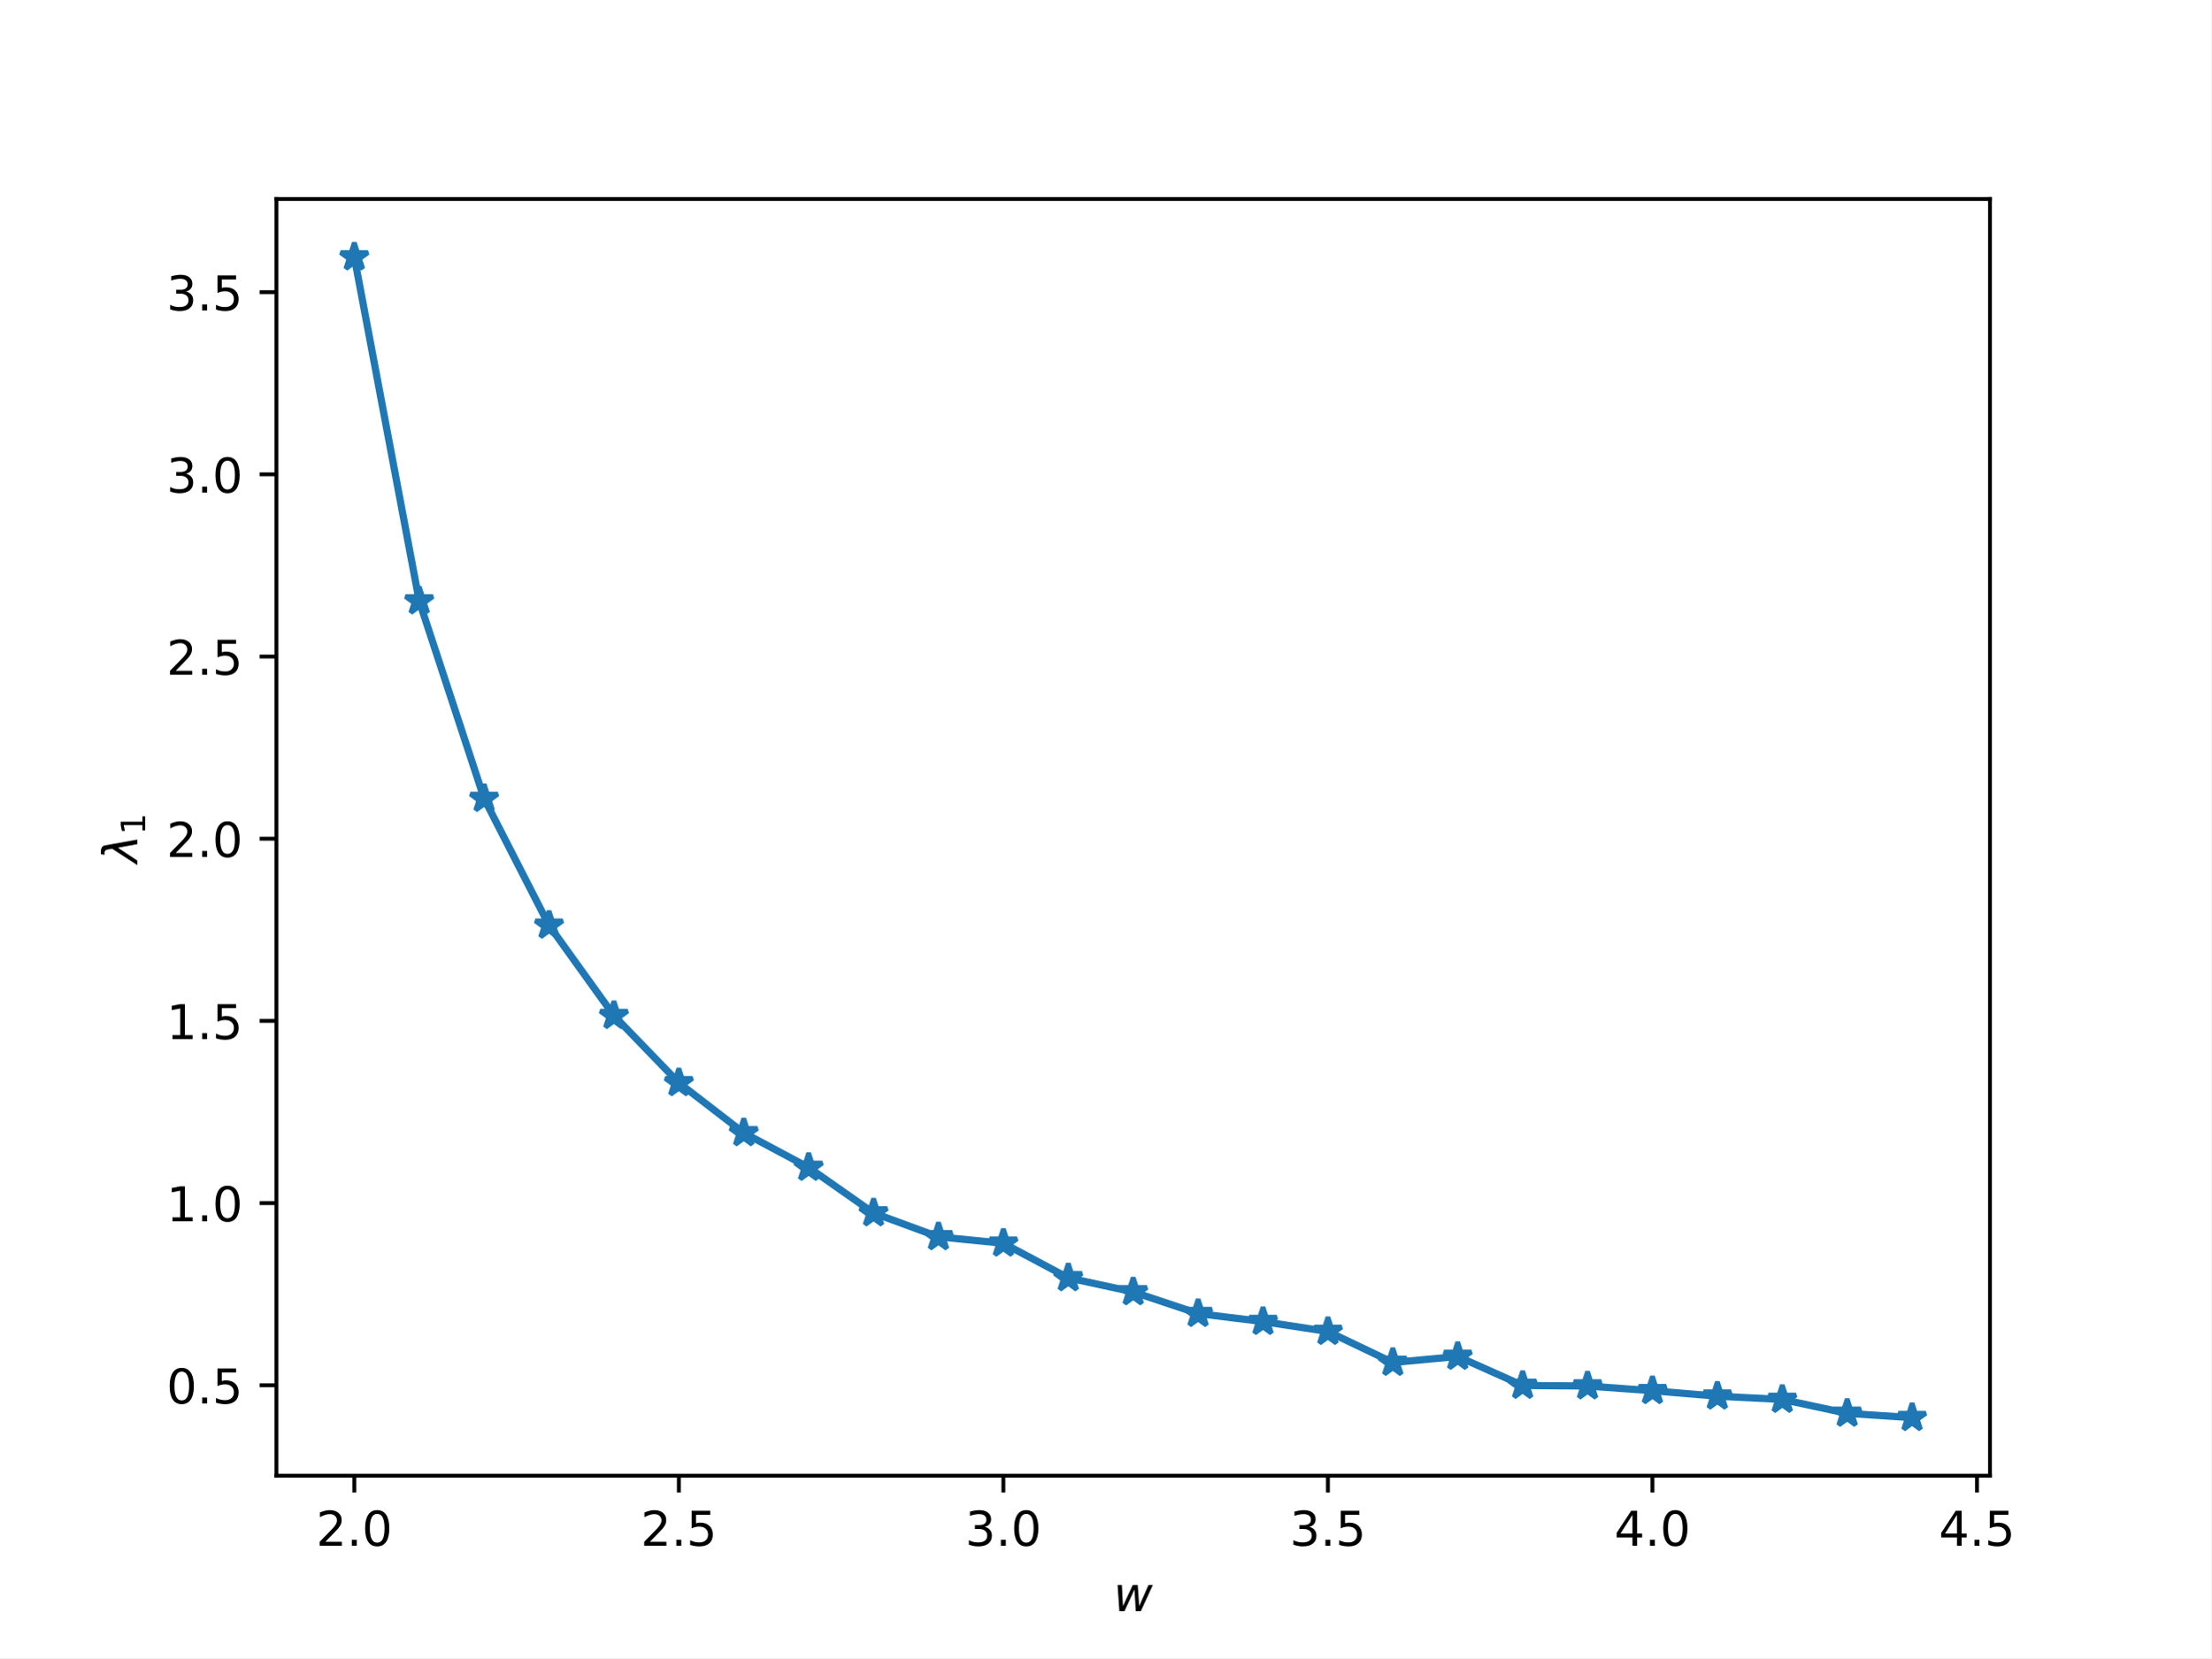
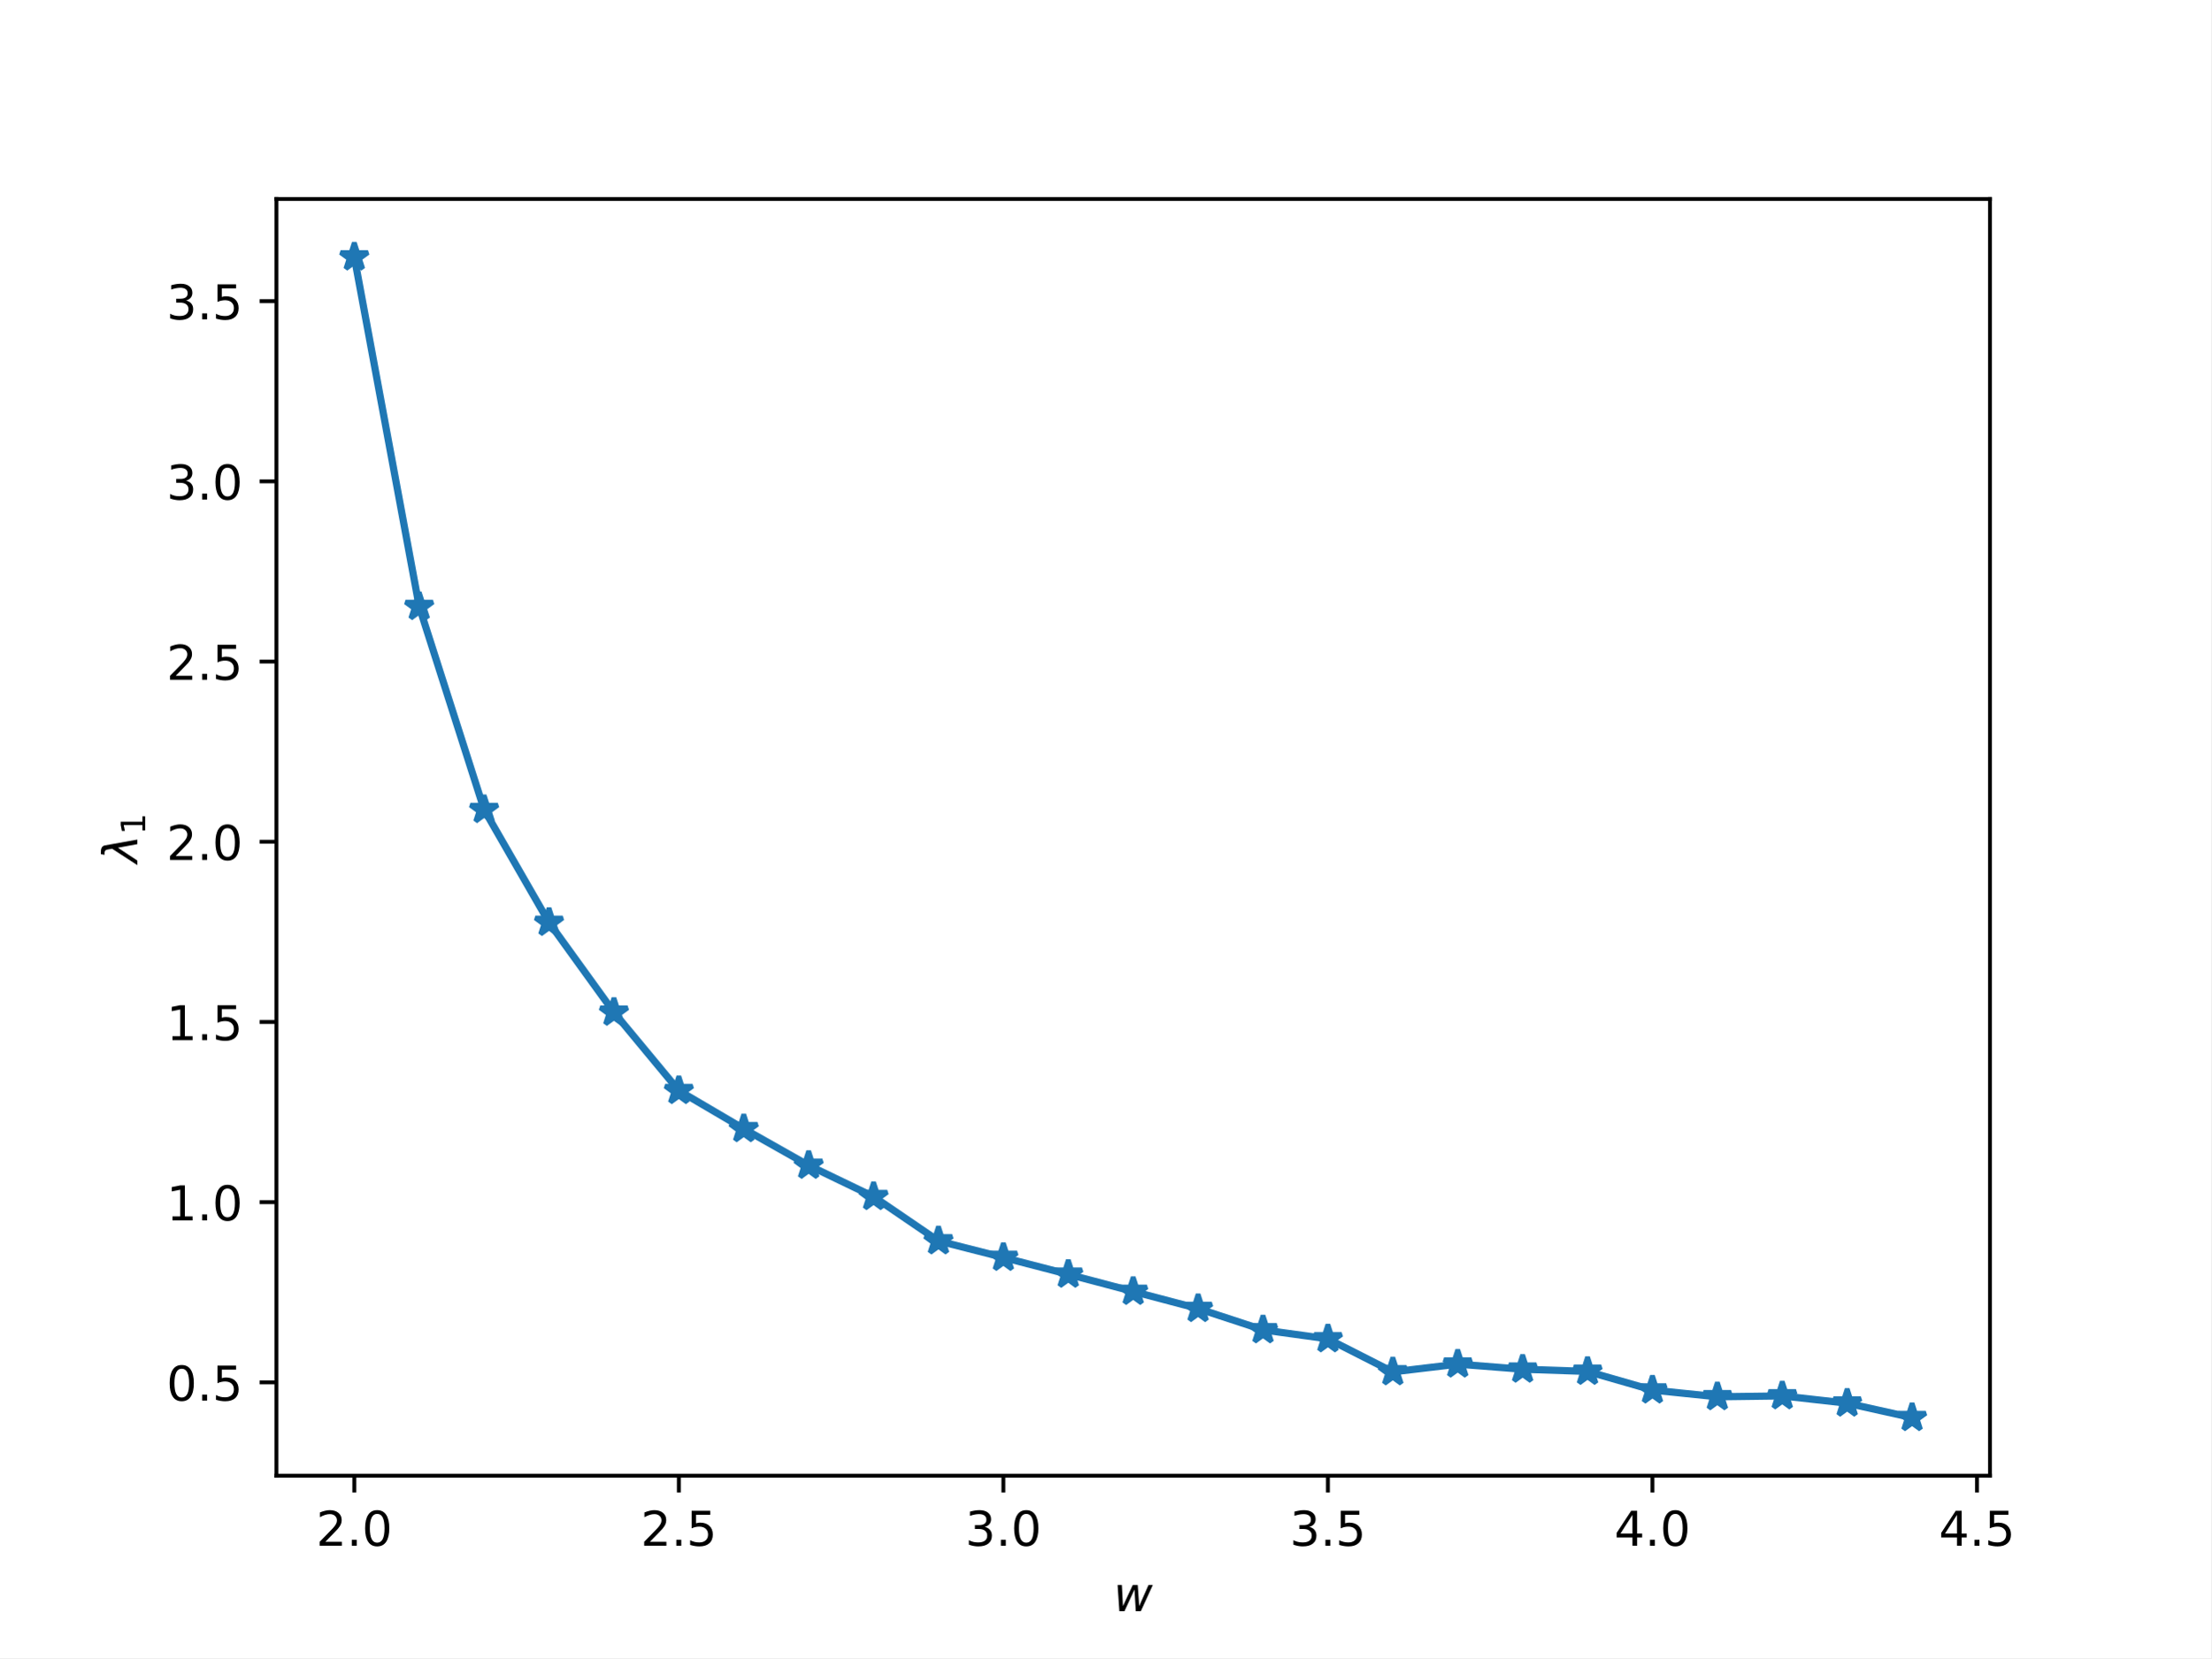
<svg xmlns="http://www.w3.org/2000/svg" xmlns:xlink="http://www.w3.org/1999/xlink" height="345.6pt" version="1.1" viewBox="0 0 460.8 345.6" width="460.8pt">
  <defs>
    <style type="text/css">
*{stroke-linecap:butt;stroke-linejoin:round;}
  </style>
  </defs>
  <g id="figure_1">
    <g id="patch_1">
      <path d="M 0 345.6  L 460.8 345.6  L 460.8 0  L 0 0  z " style="fill:#ffffff;" />
    </g>
    <g id="axes_1">
      <g id="patch_2">
        <path d="M 57.6 307.584  L 414.72 307.584  L 414.72 41.472  L 57.6 41.472  z " style="fill:#ffffff;" />
      </g>
      <g id="matplotlib.axis_1">
        <g id="xtick_1">
          <g id="line2d_1">
            <defs>
-               <path d="M 0 0  L 0 3.5  " id="me9a2b4a814" style="stroke:#000000;stroke-width:0.8;" />
-             </defs>
-             <g>
-               <use style="stroke:#000000;stroke-width:0.8;" x="73.833" xlink:href="#me9a2b4a814" y="307.584" />
+               <path d="M 0 0  L 0 3.5  " id="m040c73bb24" style="stroke:#000000;stroke-width:0.8;" />
+             </defs>
+             <g>
+               <use style="stroke:#000000;stroke-width:0.8;" x="73.833" xlink:href="#m040c73bb24" y="307.584" />
            </g>
          </g>
          <g id="text_1">
            <defs>
              <path d="M 19.188 8.297  L 53.609 8.297  L 53.609 0  L 7.328 0  L 7.328 8.297  Q 12.938 14.109 22.625 23.891  Q 32.328 33.688 34.812 36.531  Q 39.547 41.844 41.422 45.531  Q 43.312 49.219 43.312 52.781  Q 43.312 58.594 39.234 62.25  Q 35.156 65.922 28.609 65.922  Q 23.969 65.922 18.812 64.312  Q 13.672 62.703 7.812 59.422  L 7.812 69.391  Q 13.766 71.781 18.938 73  Q 24.125 74.219 28.422 74.219  Q 39.75 74.219 46.484 68.547  Q 53.219 62.891 53.219 53.422  Q 53.219 48.922 51.531 44.891  Q 49.859 40.875 45.406 35.406  Q 44.188 33.984 37.641 27.219  Q 31.109 20.453 19.188 8.297  z " id="DejaVuSans-32" />
              <path d="M 10.688 12.406  L 21 12.406  L 21 0  L 10.688 0  z " id="DejaVuSans-2e" />
              <path d="M 31.781 66.406  Q 24.172 66.406 20.328 58.906  Q 16.5 51.422 16.5 36.375  Q 16.5 21.391 20.328 13.891  Q 24.172 6.391 31.781 6.391  Q 39.453 6.391 43.281 13.891  Q 47.125 21.391 47.125 36.375  Q 47.125 51.422 43.281 58.906  Q 39.453 66.406 31.781 66.406  z M 31.781 74.219  Q 44.047 74.219 50.516 64.516  Q 56.984 54.828 56.984 36.375  Q 56.984 17.969 50.516 8.266  Q 44.047 -1.422 31.781 -1.422  Q 19.531 -1.422 13.062 8.266  Q 6.594 17.969 6.594 36.375  Q 6.594 54.828 13.062 64.516  Q 19.531 74.219 31.781 74.219  z " id="DejaVuSans-30" />
            </defs>
            <g transform="translate(65.88116 322.1824)scale(0.1 -0.1)">
              <use xlink:href="#DejaVuSans-32" />
              <use x="63.623" xlink:href="#DejaVuSans-2e" />
              <use x="95.41" xlink:href="#DejaVuSans-30" />
            </g>
          </g>
        </g>
        <g id="xtick_2">
          <g id="line2d_2">
            <g>
-               <use style="stroke:#000000;stroke-width:0.8;" x="141.469" xlink:href="#me9a2b4a814" y="307.584" />
+               <use style="stroke:#000000;stroke-width:0.8;" x="141.469" xlink:href="#m040c73bb24" y="307.584" />
            </g>
          </g>
          <g id="text_2">
            <defs>
              <path d="M 10.797 72.906  L 49.516 72.906  L 49.516 64.594  L 19.828 64.594  L 19.828 46.734  Q 21.969 47.469 24.109 47.828  Q 26.266 48.188 28.422 48.188  Q 40.625 48.188 47.75 41.5  Q 54.891 34.812 54.891 23.391  Q 54.891 11.625 47.562 5.094  Q 40.234 -1.422 26.906 -1.422  Q 22.312 -1.422 17.547 -0.641  Q 12.797 0.141 7.719 1.703  L 7.719 11.625  Q 12.109 9.234 16.797 8.062  Q 21.484 6.891 26.703 6.891  Q 35.156 6.891 40.078 11.328  Q 45.016 15.766 45.016 23.391  Q 45.016 31 40.078 35.438  Q 35.156 39.891 26.703 39.891  Q 22.75 39.891 18.812 39.016  Q 14.891 38.141 10.797 36.281  z " id="DejaVuSans-35" />
            </defs>
            <g transform="translate(133.5175 322.1824)scale(0.1 -0.1)">
              <use xlink:href="#DejaVuSans-32" />
              <use x="63.623" xlink:href="#DejaVuSans-2e" />
              <use x="95.41" xlink:href="#DejaVuSans-35" />
            </g>
          </g>
        </g>
        <g id="xtick_3">
          <g id="line2d_3">
            <g>
-               <use style="stroke:#000000;stroke-width:0.8;" x="209.105" xlink:href="#me9a2b4a814" y="307.584" />
+               <use style="stroke:#000000;stroke-width:0.8;" x="209.105" xlink:href="#m040c73bb24" y="307.584" />
            </g>
          </g>
          <g id="text_3">
            <defs>
              <path d="M 40.578 39.312  Q 47.656 37.797 51.625 33  Q 55.609 28.219 55.609 21.188  Q 55.609 10.406 48.188 4.484  Q 40.766 -1.422 27.094 -1.422  Q 22.516 -1.422 17.656 -0.516  Q 12.797 0.391 7.625 2.203  L 7.625 11.719  Q 11.719 9.328 16.594 8.109  Q 21.484 6.891 26.812 6.891  Q 36.078 6.891 40.938 10.547  Q 45.797 14.203 45.797 21.188  Q 45.797 27.641 41.281 31.266  Q 36.766 34.906 28.719 34.906  L 20.219 34.906  L 20.219 43.016  L 29.109 43.016  Q 36.375 43.016 40.234 45.922  Q 44.094 48.828 44.094 54.297  Q 44.094 59.906 40.109 62.906  Q 36.141 65.922 28.719 65.922  Q 24.656 65.922 20.016 65.031  Q 15.375 64.156 9.812 62.312  L 9.812 71.094  Q 15.438 72.656 20.344 73.438  Q 25.25 74.219 29.594 74.219  Q 40.828 74.219 47.359 69.109  Q 53.906 64.016 53.906 55.328  Q 53.906 49.266 50.438 45.094  Q 46.969 40.922 40.578 39.312  z " id="DejaVuSans-33" />
            </defs>
            <g transform="translate(201.1539 322.1824)scale(0.1 -0.1)">
              <use xlink:href="#DejaVuSans-33" />
              <use x="63.623" xlink:href="#DejaVuSans-2e" />
              <use x="95.41" xlink:href="#DejaVuSans-30" />
            </g>
          </g>
        </g>
        <g id="xtick_4">
          <g id="line2d_4">
            <g>
-               <use style="stroke:#000000;stroke-width:0.8;" x="276.742" xlink:href="#me9a2b4a814" y="307.584" />
+               <use style="stroke:#000000;stroke-width:0.8;" x="276.742" xlink:href="#m040c73bb24" y="307.584" />
            </g>
          </g>
          <g id="text_4">
            <g transform="translate(268.7903 322.1824)scale(0.1 -0.1)">
              <use xlink:href="#DejaVuSans-33" />
              <use x="63.623" xlink:href="#DejaVuSans-2e" />
              <use x="95.41" xlink:href="#DejaVuSans-35" />
            </g>
          </g>
        </g>
        <g id="xtick_5">
          <g id="line2d_5">
            <g>
-               <use style="stroke:#000000;stroke-width:0.8;" x="344.378" xlink:href="#me9a2b4a814" y="307.584" />
+               <use style="stroke:#000000;stroke-width:0.8;" x="344.378" xlink:href="#m040c73bb24" y="307.584" />
            </g>
          </g>
          <g id="text_5">
            <defs>
              <path d="M 37.797 64.312  L 12.891 25.391  L 37.797 25.391  z M 35.203 72.906  L 47.609 72.906  L 47.609 25.391  L 58.016 25.391  L 58.016 17.188  L 47.609 17.188  L 47.609 0  L 37.797 0  L 37.797 17.188  L 4.891 17.188  L 4.891 26.703  z " id="DejaVuSans-34" />
            </defs>
            <g transform="translate(336.4266 322.1824)scale(0.1 -0.1)">
              <use xlink:href="#DejaVuSans-34" />
              <use x="63.623" xlink:href="#DejaVuSans-2e" />
              <use x="95.41" xlink:href="#DejaVuSans-30" />
            </g>
          </g>
        </g>
        <g id="xtick_6">
          <g id="line2d_6">
            <g>
-               <use style="stroke:#000000;stroke-width:0.8;" x="412.015" xlink:href="#me9a2b4a814" y="307.584" />
+               <use style="stroke:#000000;stroke-width:0.8;" x="412.015" xlink:href="#m040c73bb24" y="307.584" />
            </g>
          </g>
          <g id="text_6">
            <g transform="translate(404.063 322.1824)scale(0.1 -0.1)">
              <use xlink:href="#DejaVuSans-34" />
              <use x="63.623" xlink:href="#DejaVuSans-2e" />
              <use x="95.41" xlink:href="#DejaVuSans-35" />
            </g>
          </g>
        </g>
        <g id="text_7">
          <defs>
            <path d="M 8.5 54.688  L 17.391 54.688  L 19.672 10.688  L 40.094 54.688  L 50.484 54.688  L 53.516 10.688  L 72.906 54.688  L 81.891 54.688  L 56.891 0  L 46.391 0  L 43.703 45.312  L 22.797 0  L 12.203 0  z " id="DejaVuSans-Oblique-77" />
          </defs>
          <g transform="translate(232.06 335.8606)scale(0.1 -0.1)">
            <use transform="translate(0 0.3125)" xlink:href="#DejaVuSans-Oblique-77" />
          </g>
        </g>
      </g>
      <g id="matplotlib.axis_2">
        <g id="ytick_1">
          <g id="line2d_7">
            <defs>
-               <path d="M 0 0  L -3.5 0  " id="m456a25f4fa" style="stroke:#000000;stroke-width:0.8;" />
-             </defs>
-             <g>
-               <use style="stroke:#000000;stroke-width:0.8;" x="57.6" xlink:href="#m456a25f4fa" y="288.738" />
+               <path d="M 0 0  L -3.5 0  " id="m1acb92215a" style="stroke:#000000;stroke-width:0.8;" />
+             </defs>
+             <g>
+               <use style="stroke:#000000;stroke-width:0.8;" x="57.6" xlink:href="#m1acb92215a" y="288.134" />
            </g>
          </g>
          <g id="text_8">
-             <g transform="translate(34.69687 292.5369)scale(0.1 -0.1)">
+             <g transform="translate(34.69687 291.9332)scale(0.1 -0.1)">
              <use xlink:href="#DejaVuSans-30" />
              <use x="63.623" xlink:href="#DejaVuSans-2e" />
              <use x="95.41" xlink:href="#DejaVuSans-35" />
            </g>
          </g>
        </g>
        <g id="ytick_2">
          <g id="line2d_8">
            <g>
-               <use style="stroke:#000000;stroke-width:0.8;" x="57.6" xlink:href="#m456a25f4fa" y="250.763" />
+               <use style="stroke:#000000;stroke-width:0.8;" x="57.6" xlink:href="#m1acb92215a" y="250.572" />
            </g>
          </g>
          <g id="text_9">
            <defs>
              <path d="M 12.406 8.297  L 28.516 8.297  L 28.516 63.922  L 10.984 60.406  L 10.984 69.391  L 28.422 72.906  L 38.281 72.906  L 38.281 8.297  L 54.391 8.297  L 54.391 0  L 12.406 0  z " id="DejaVuSans-31" />
            </defs>
-             <g transform="translate(34.69687 254.5625)scale(0.1 -0.1)">
+             <g transform="translate(34.69687 254.3708)scale(0.1 -0.1)">
              <use xlink:href="#DejaVuSans-31" />
              <use x="63.623" xlink:href="#DejaVuSans-2e" />
              <use x="95.41" xlink:href="#DejaVuSans-30" />
            </g>
          </g>
        </g>
        <g id="ytick_3">
          <g id="line2d_9">
            <g>
-               <use style="stroke:#000000;stroke-width:0.8;" x="57.6" xlink:href="#m456a25f4fa" y="212.789" />
+               <use style="stroke:#000000;stroke-width:0.8;" x="57.6" xlink:href="#m1acb92215a" y="213.009" />
            </g>
          </g>
          <g id="text_10">
-             <g transform="translate(34.69687 216.5882)scale(0.1 -0.1)">
+             <g transform="translate(34.69687 216.8085)scale(0.1 -0.1)">
              <use xlink:href="#DejaVuSans-31" />
              <use x="63.623" xlink:href="#DejaVuSans-2e" />
              <use x="95.41" xlink:href="#DejaVuSans-35" />
            </g>
          </g>
        </g>
        <g id="ytick_4">
          <g id="line2d_10">
            <g>
-               <use style="stroke:#000000;stroke-width:0.8;" x="57.6" xlink:href="#m456a25f4fa" y="174.815" />
+               <use style="stroke:#000000;stroke-width:0.8;" x="57.6" xlink:href="#m1acb92215a" y="175.447" />
            </g>
          </g>
          <g id="text_11">
-             <g transform="translate(34.69687 178.6138)scale(0.1 -0.1)">
+             <g transform="translate(34.69687 179.2461)scale(0.1 -0.1)">
              <use xlink:href="#DejaVuSans-32" />
              <use x="63.623" xlink:href="#DejaVuSans-2e" />
              <use x="95.41" xlink:href="#DejaVuSans-30" />
            </g>
          </g>
        </g>
        <g id="ytick_5">
          <g id="line2d_11">
            <g>
-               <use style="stroke:#000000;stroke-width:0.8;" x="57.6" xlink:href="#m456a25f4fa" y="136.84" />
+               <use style="stroke:#000000;stroke-width:0.8;" x="57.6" xlink:href="#m1acb92215a" y="137.885" />
            </g>
          </g>
          <g id="text_12">
-             <g transform="translate(34.69687 140.6395)scale(0.1 -0.1)">
+             <g transform="translate(34.69687 141.6838)scale(0.1 -0.1)">
              <use xlink:href="#DejaVuSans-32" />
              <use x="63.623" xlink:href="#DejaVuSans-2e" />
              <use x="95.41" xlink:href="#DejaVuSans-35" />
            </g>
          </g>
        </g>
        <g id="ytick_6">
          <g id="line2d_12">
            <g>
-               <use style="stroke:#000000;stroke-width:0.8;" x="57.6" xlink:href="#m456a25f4fa" y="98.866" />
+               <use style="stroke:#000000;stroke-width:0.8;" x="57.6" xlink:href="#m1acb92215a" y="100.322" />
            </g>
          </g>
          <g id="text_13">
-             <g transform="translate(34.69687 102.6651)scale(0.1 -0.1)">
+             <g transform="translate(34.69687 104.1214)scale(0.1 -0.1)">
              <use xlink:href="#DejaVuSans-33" />
              <use x="63.623" xlink:href="#DejaVuSans-2e" />
              <use x="95.41" xlink:href="#DejaVuSans-30" />
            </g>
          </g>
        </g>
        <g id="ytick_7">
          <g id="line2d_13">
            <g>
-               <use style="stroke:#000000;stroke-width:0.8;" x="57.6" xlink:href="#m456a25f4fa" y="60.892" />
+               <use style="stroke:#000000;stroke-width:0.8;" x="57.6" xlink:href="#m1acb92215a" y="62.76" />
            </g>
          </g>
          <g id="text_14">
-             <g transform="translate(34.69687 64.69079)scale(0.1 -0.1)">
+             <g transform="translate(34.69687 66.55909)scale(0.1 -0.1)">
              <use xlink:href="#DejaVuSans-33" />
              <use x="63.623" xlink:href="#DejaVuSans-2e" />
              <use x="95.41" xlink:href="#DejaVuSans-35" />
            </g>
          </g>
        </g>
        <g id="text_15">
          <defs>
            <path d="M 36.719 67.438  L 48.828 0  L 39.312 0  L 31.844 40.438  L 5.125 0  L -4.391 0  L 29.734 52.438  L 28.031 62.109  Q 26.953 68.266 21.734 68.266  L 17.047 68.266  L 18.5 75.984  L 24.219 75.875  Q 35.203 75.734 36.719 67.438  z " id="DejaVuSans-Oblique-3bb" />
          </defs>
          <g transform="translate(28.61719 179.878)rotate(-90)scale(0.1 -0.1)">
            <use transform="translate(0 0.015625)" xlink:href="#DejaVuSans-Oblique-3bb" />
            <use transform="translate(59.17969 -16.39062)scale(0.7)" xlink:href="#DejaVuSans-31" />
          </g>
        </g>
      </g>
      <g id="line2d_14">
-         <path clip-path="url(#pcfc294bc6c)" d="M 73.833 53.568  L 87.36 125.268  L 100.887 166.446  L 114.415 192.865  L 127.942 211.688  L 141.469 225.694  L 154.996 236.123  L 168.524 243.341  L 182.051 252.826  L 195.578 257.801  L 209.105 259.138  L 222.633 266.349  L 236.16 269.277  L 249.687 273.797  L 263.215 275.459  L 276.742 277.535  L 290.269 283.99  L 303.796 282.731  L 317.324 288.778  L 330.851 288.892  L 344.378 289.874  L 357.905 291.013  L 371.433 291.694  L 384.96 294.592  L 398.487 295.488  " style="fill:none;stroke:#1f77b4;stroke-linecap:square;stroke-width:1.5;" />
+         <path clip-path="url(#pb48319c978)" d="M 73.833 53.568  L 87.36 126.428  L 100.887 168.751  L 114.415 192.273  L 127.942 211.004  L 141.469 227.325  L 154.996 235.27  L 168.524 242.91  L 182.051 249.424  L 195.578 258.652  L 209.105 262.101  L 222.633 265.612  L 236.16 269.186  L 249.687 272.754  L 263.215 277.194  L 276.742 279.069  L 290.269 285.946  L 303.796 284.333  L 317.324 285.395  L 330.851 285.85  L 344.378 289.74  L 357.905 291.137  L 371.433 290.956  L 384.96 292.472  L 398.487 295.488  " style="fill:none;stroke:#1f77b4;stroke-linecap:square;stroke-width:1.5;" />
        <defs>
-           <path d="M 0 -3  L -0.674 -0.927  L -2.853 -0.927  L -1.09 0.354  L -1.763 2.427  L -0 1.146  L 1.763 2.427  L 1.09 0.354  L 2.853 -0.927  L 0.674 -0.927  z " id="m9d4126ff71" style="stroke:#1f77b4;stroke-linejoin:bevel;" />
+           <path d="M 0 -3  L -0.674 -0.927  L -2.853 -0.927  L -1.09 0.354  L -1.763 2.427  L -0 1.146  L 1.763 2.427  L 1.09 0.354  L 2.853 -0.927  L 0.674 -0.927  z " id="m3ef33eb3fc" style="stroke:#1f77b4;stroke-linejoin:bevel;" />
        </defs>
-         <g clip-path="url(#pcfc294bc6c)">
-           <use style="fill:#1f77b4;stroke:#1f77b4;stroke-linejoin:bevel;" x="73.833" xlink:href="#m9d4126ff71" y="53.568" />
-           <use style="fill:#1f77b4;stroke:#1f77b4;stroke-linejoin:bevel;" x="87.36" xlink:href="#m9d4126ff71" y="125.268" />
-           <use style="fill:#1f77b4;stroke:#1f77b4;stroke-linejoin:bevel;" x="100.887" xlink:href="#m9d4126ff71" y="166.446" />
-           <use style="fill:#1f77b4;stroke:#1f77b4;stroke-linejoin:bevel;" x="114.415" xlink:href="#m9d4126ff71" y="192.865" />
-           <use style="fill:#1f77b4;stroke:#1f77b4;stroke-linejoin:bevel;" x="127.942" xlink:href="#m9d4126ff71" y="211.688" />
-           <use style="fill:#1f77b4;stroke:#1f77b4;stroke-linejoin:bevel;" x="141.469" xlink:href="#m9d4126ff71" y="225.694" />
-           <use style="fill:#1f77b4;stroke:#1f77b4;stroke-linejoin:bevel;" x="154.996" xlink:href="#m9d4126ff71" y="236.123" />
-           <use style="fill:#1f77b4;stroke:#1f77b4;stroke-linejoin:bevel;" x="168.524" xlink:href="#m9d4126ff71" y="243.341" />
-           <use style="fill:#1f77b4;stroke:#1f77b4;stroke-linejoin:bevel;" x="182.051" xlink:href="#m9d4126ff71" y="252.826" />
-           <use style="fill:#1f77b4;stroke:#1f77b4;stroke-linejoin:bevel;" x="195.578" xlink:href="#m9d4126ff71" y="257.801" />
-           <use style="fill:#1f77b4;stroke:#1f77b4;stroke-linejoin:bevel;" x="209.105" xlink:href="#m9d4126ff71" y="259.138" />
-           <use style="fill:#1f77b4;stroke:#1f77b4;stroke-linejoin:bevel;" x="222.633" xlink:href="#m9d4126ff71" y="266.349" />
-           <use style="fill:#1f77b4;stroke:#1f77b4;stroke-linejoin:bevel;" x="236.16" xlink:href="#m9d4126ff71" y="269.277" />
-           <use style="fill:#1f77b4;stroke:#1f77b4;stroke-linejoin:bevel;" x="249.687" xlink:href="#m9d4126ff71" y="273.797" />
-           <use style="fill:#1f77b4;stroke:#1f77b4;stroke-linejoin:bevel;" x="263.215" xlink:href="#m9d4126ff71" y="275.459" />
-           <use style="fill:#1f77b4;stroke:#1f77b4;stroke-linejoin:bevel;" x="276.742" xlink:href="#m9d4126ff71" y="277.535" />
-           <use style="fill:#1f77b4;stroke:#1f77b4;stroke-linejoin:bevel;" x="290.269" xlink:href="#m9d4126ff71" y="283.99" />
-           <use style="fill:#1f77b4;stroke:#1f77b4;stroke-linejoin:bevel;" x="303.796" xlink:href="#m9d4126ff71" y="282.731" />
-           <use style="fill:#1f77b4;stroke:#1f77b4;stroke-linejoin:bevel;" x="317.324" xlink:href="#m9d4126ff71" y="288.778" />
-           <use style="fill:#1f77b4;stroke:#1f77b4;stroke-linejoin:bevel;" x="330.851" xlink:href="#m9d4126ff71" y="288.892" />
-           <use style="fill:#1f77b4;stroke:#1f77b4;stroke-linejoin:bevel;" x="344.378" xlink:href="#m9d4126ff71" y="289.874" />
-           <use style="fill:#1f77b4;stroke:#1f77b4;stroke-linejoin:bevel;" x="357.905" xlink:href="#m9d4126ff71" y="291.013" />
-           <use style="fill:#1f77b4;stroke:#1f77b4;stroke-linejoin:bevel;" x="371.433" xlink:href="#m9d4126ff71" y="291.694" />
-           <use style="fill:#1f77b4;stroke:#1f77b4;stroke-linejoin:bevel;" x="384.96" xlink:href="#m9d4126ff71" y="294.592" />
-           <use style="fill:#1f77b4;stroke:#1f77b4;stroke-linejoin:bevel;" x="398.487" xlink:href="#m9d4126ff71" y="295.488" />
+         <g clip-path="url(#pb48319c978)">
+           <use style="fill:#1f77b4;stroke:#1f77b4;stroke-linejoin:bevel;" x="73.833" xlink:href="#m3ef33eb3fc" y="53.568" />
+           <use style="fill:#1f77b4;stroke:#1f77b4;stroke-linejoin:bevel;" x="87.36" xlink:href="#m3ef33eb3fc" y="126.428" />
+           <use style="fill:#1f77b4;stroke:#1f77b4;stroke-linejoin:bevel;" x="100.887" xlink:href="#m3ef33eb3fc" y="168.751" />
+           <use style="fill:#1f77b4;stroke:#1f77b4;stroke-linejoin:bevel;" x="114.415" xlink:href="#m3ef33eb3fc" y="192.273" />
+           <use style="fill:#1f77b4;stroke:#1f77b4;stroke-linejoin:bevel;" x="127.942" xlink:href="#m3ef33eb3fc" y="211.004" />
+           <use style="fill:#1f77b4;stroke:#1f77b4;stroke-linejoin:bevel;" x="141.469" xlink:href="#m3ef33eb3fc" y="227.325" />
+           <use style="fill:#1f77b4;stroke:#1f77b4;stroke-linejoin:bevel;" x="154.996" xlink:href="#m3ef33eb3fc" y="235.27" />
+           <use style="fill:#1f77b4;stroke:#1f77b4;stroke-linejoin:bevel;" x="168.524" xlink:href="#m3ef33eb3fc" y="242.91" />
+           <use style="fill:#1f77b4;stroke:#1f77b4;stroke-linejoin:bevel;" x="182.051" xlink:href="#m3ef33eb3fc" y="249.424" />
+           <use style="fill:#1f77b4;stroke:#1f77b4;stroke-linejoin:bevel;" x="195.578" xlink:href="#m3ef33eb3fc" y="258.652" />
+           <use style="fill:#1f77b4;stroke:#1f77b4;stroke-linejoin:bevel;" x="209.105" xlink:href="#m3ef33eb3fc" y="262.101" />
+           <use style="fill:#1f77b4;stroke:#1f77b4;stroke-linejoin:bevel;" x="222.633" xlink:href="#m3ef33eb3fc" y="265.612" />
+           <use style="fill:#1f77b4;stroke:#1f77b4;stroke-linejoin:bevel;" x="236.16" xlink:href="#m3ef33eb3fc" y="269.186" />
+           <use style="fill:#1f77b4;stroke:#1f77b4;stroke-linejoin:bevel;" x="249.687" xlink:href="#m3ef33eb3fc" y="272.754" />
+           <use style="fill:#1f77b4;stroke:#1f77b4;stroke-linejoin:bevel;" x="263.215" xlink:href="#m3ef33eb3fc" y="277.194" />
+           <use style="fill:#1f77b4;stroke:#1f77b4;stroke-linejoin:bevel;" x="276.742" xlink:href="#m3ef33eb3fc" y="279.069" />
+           <use style="fill:#1f77b4;stroke:#1f77b4;stroke-linejoin:bevel;" x="290.269" xlink:href="#m3ef33eb3fc" y="285.946" />
+           <use style="fill:#1f77b4;stroke:#1f77b4;stroke-linejoin:bevel;" x="303.796" xlink:href="#m3ef33eb3fc" y="284.333" />
+           <use style="fill:#1f77b4;stroke:#1f77b4;stroke-linejoin:bevel;" x="317.324" xlink:href="#m3ef33eb3fc" y="285.395" />
+           <use style="fill:#1f77b4;stroke:#1f77b4;stroke-linejoin:bevel;" x="330.851" xlink:href="#m3ef33eb3fc" y="285.85" />
+           <use style="fill:#1f77b4;stroke:#1f77b4;stroke-linejoin:bevel;" x="344.378" xlink:href="#m3ef33eb3fc" y="289.74" />
+           <use style="fill:#1f77b4;stroke:#1f77b4;stroke-linejoin:bevel;" x="357.905" xlink:href="#m3ef33eb3fc" y="291.137" />
+           <use style="fill:#1f77b4;stroke:#1f77b4;stroke-linejoin:bevel;" x="371.433" xlink:href="#m3ef33eb3fc" y="290.956" />
+           <use style="fill:#1f77b4;stroke:#1f77b4;stroke-linejoin:bevel;" x="384.96" xlink:href="#m3ef33eb3fc" y="292.472" />
+           <use style="fill:#1f77b4;stroke:#1f77b4;stroke-linejoin:bevel;" x="398.487" xlink:href="#m3ef33eb3fc" y="295.488" />
        </g>
      </g>
      <g id="patch_3">
        <path d="M 57.6 307.584  L 57.6 41.472  " style="fill:none;stroke:#000000;stroke-linecap:square;stroke-linejoin:miter;stroke-width:0.8;" />
      </g>
      <g id="patch_4">
        <path d="M 414.72 307.584  L 414.72 41.472  " style="fill:none;stroke:#000000;stroke-linecap:square;stroke-linejoin:miter;stroke-width:0.8;" />
      </g>
      <g id="patch_5">
        <path d="M 57.6 307.584  L 414.72 307.584  " style="fill:none;stroke:#000000;stroke-linecap:square;stroke-linejoin:miter;stroke-width:0.8;" />
      </g>
      <g id="patch_6">
        <path d="M 57.6 41.472  L 414.72 41.472  " style="fill:none;stroke:#000000;stroke-linecap:square;stroke-linejoin:miter;stroke-width:0.8;" />
      </g>
    </g>
  </g>
  <defs>
-     <clipPath id="pcfc294bc6c">
+     <clipPath id="pb48319c978">
      <rect height="266.112" width="357.12" x="57.6" y="41.472" />
    </clipPath>
  </defs>
</svg>
